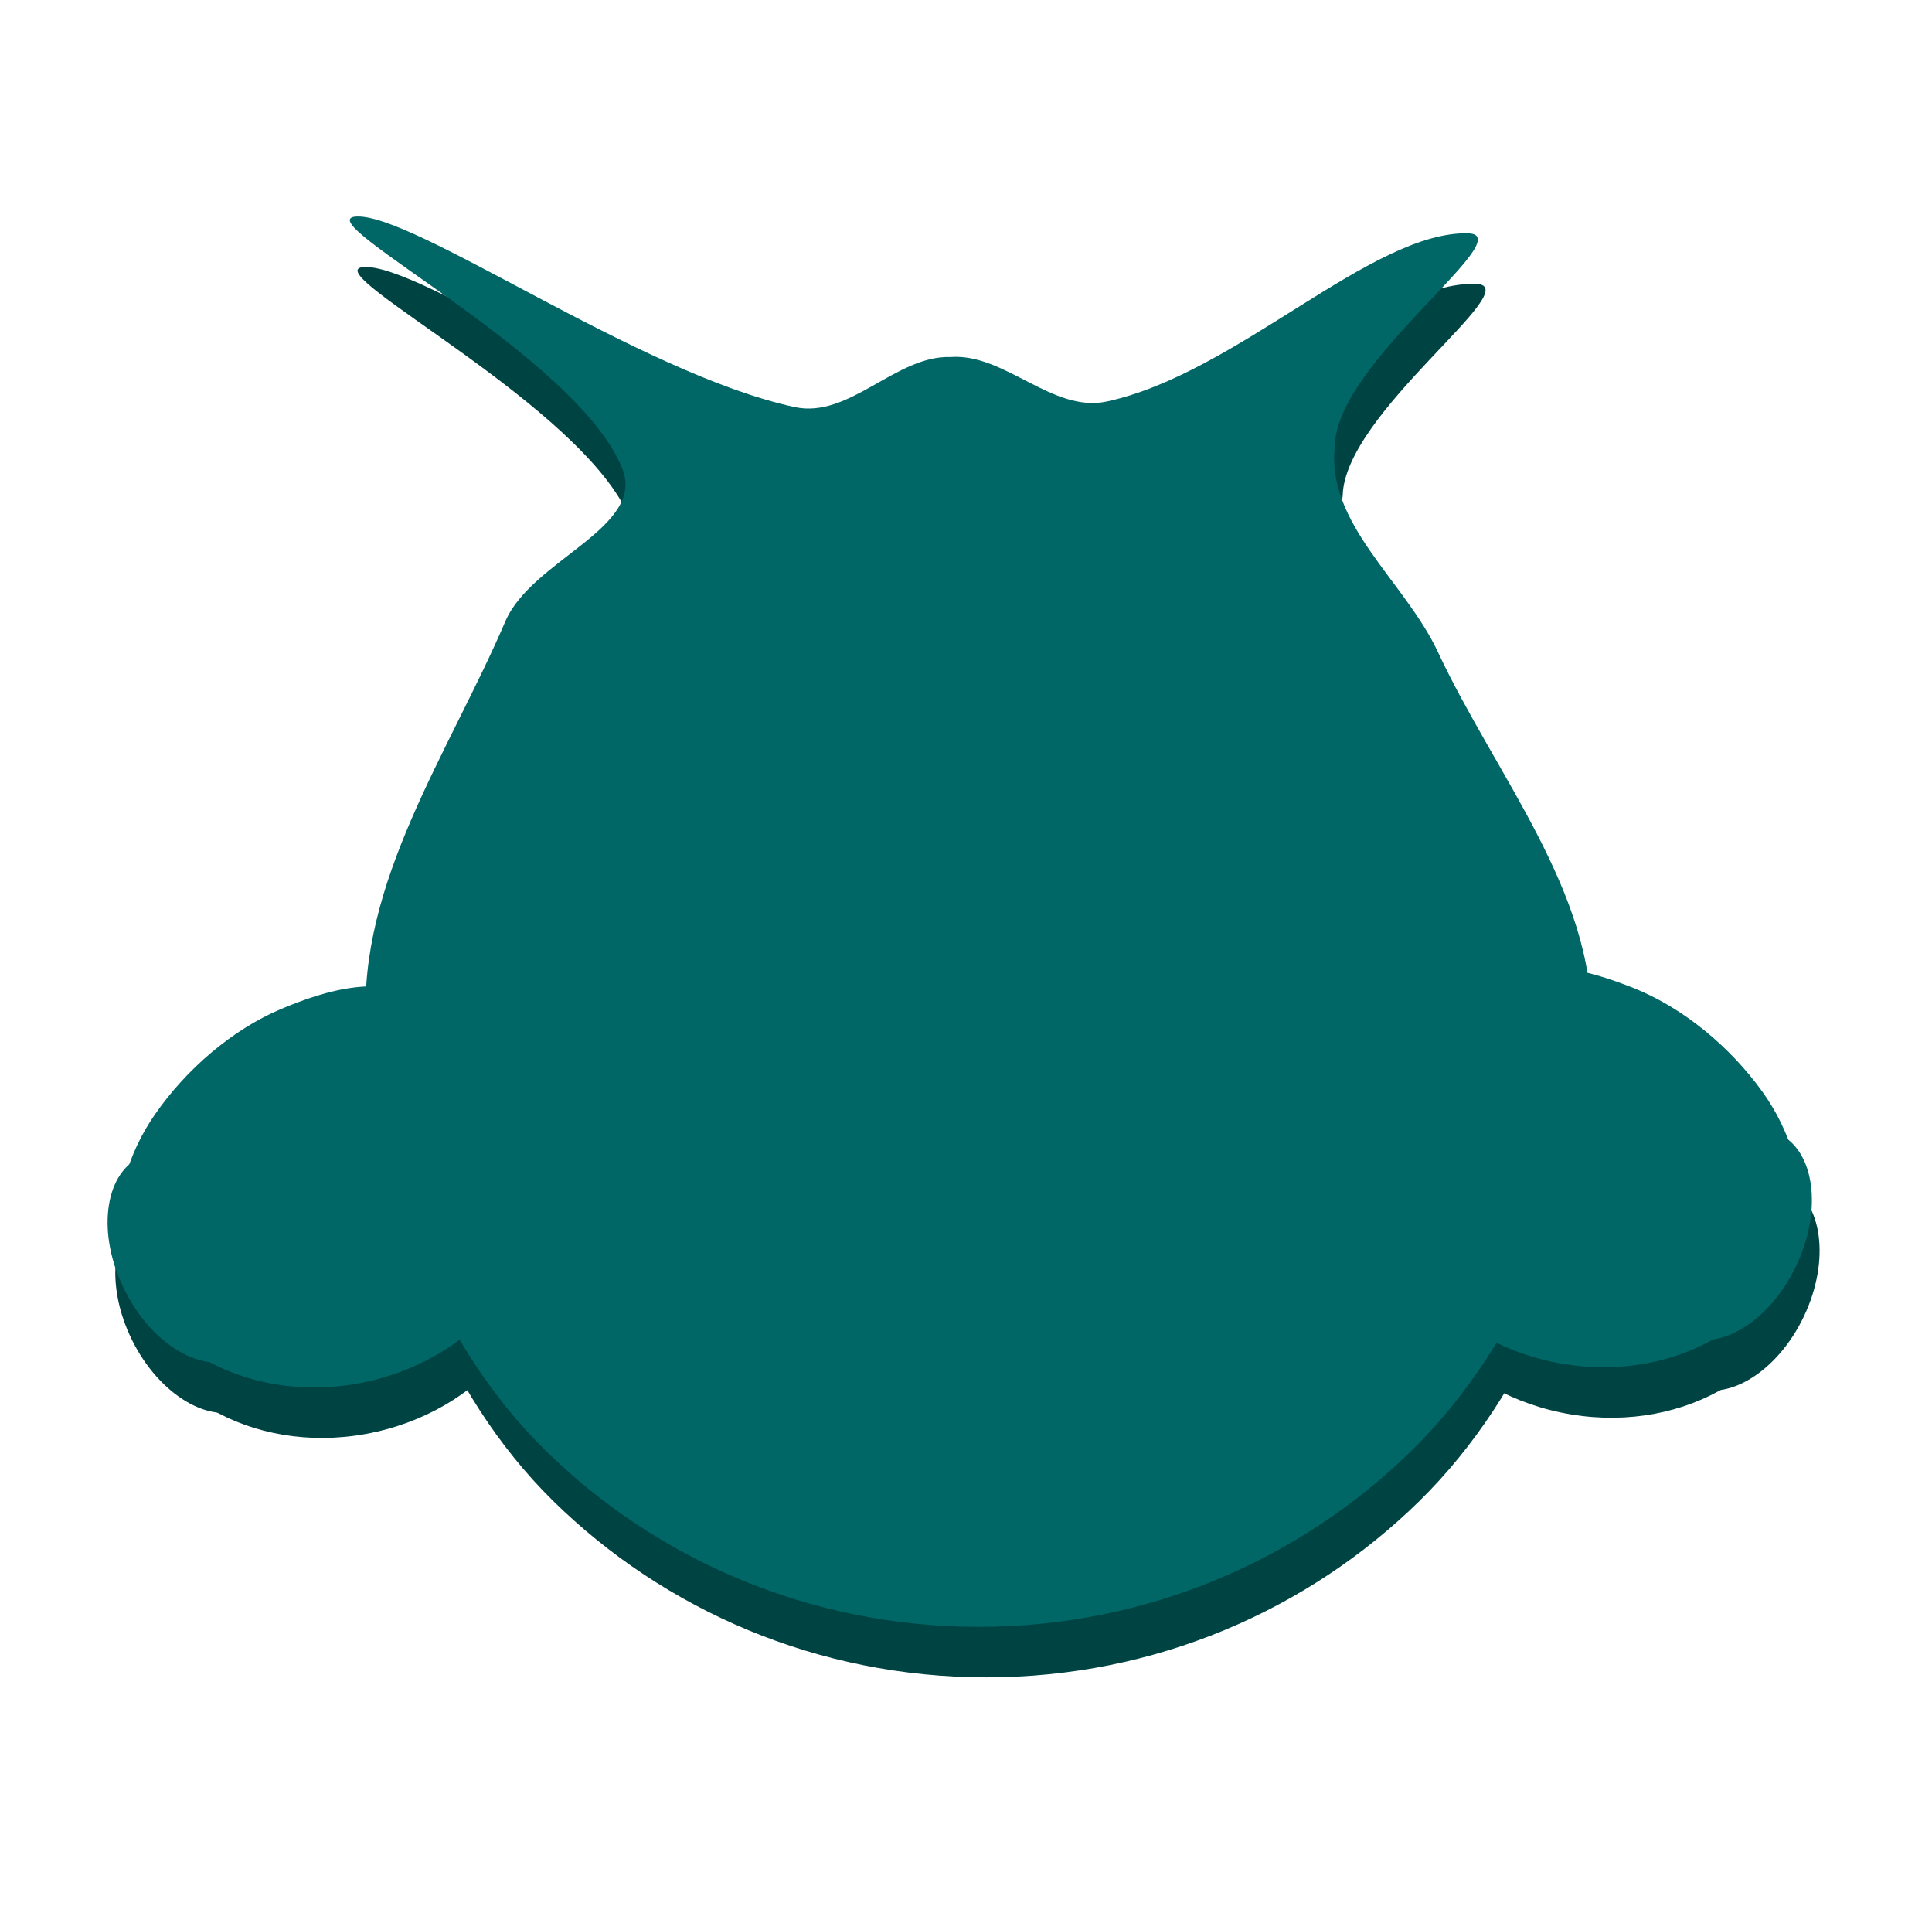
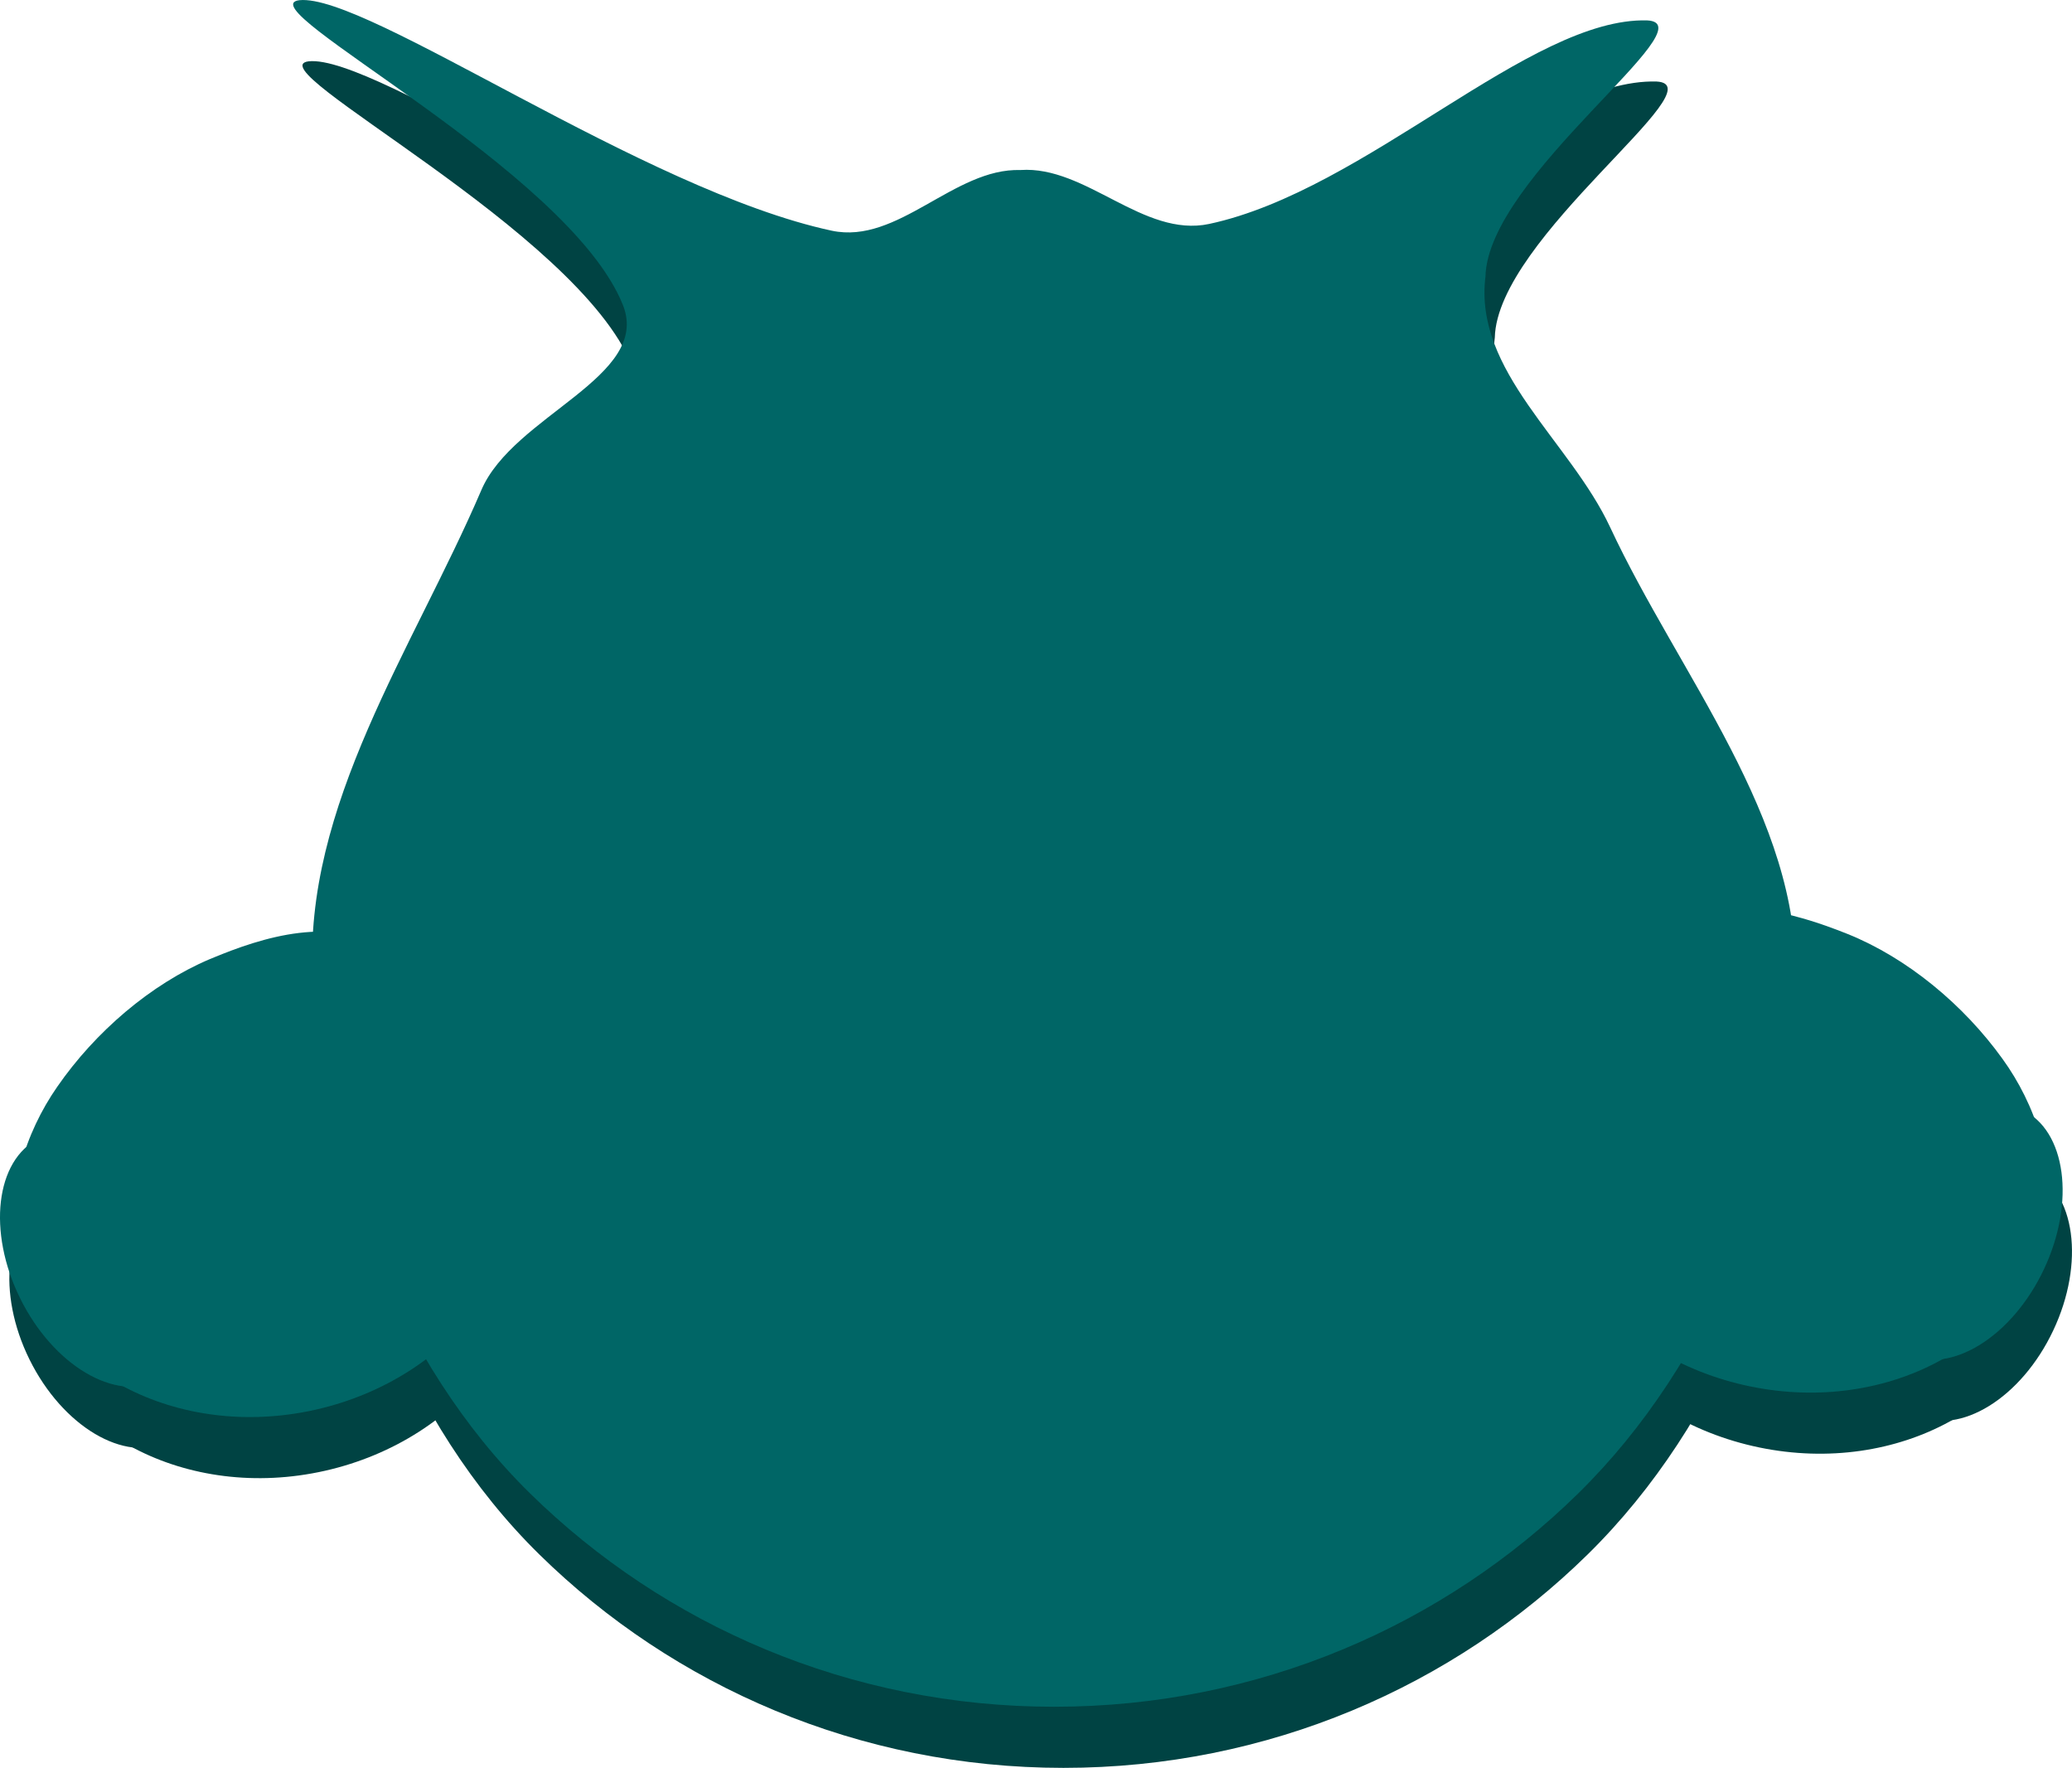
- <svg xmlns="http://www.w3.org/2000/svg" version="1.1" width="100.351" height="100.042" viewBox="0,0,100.351,100.042">
-   <g transform="translate(-269.9089,-129.9789)">
-     <g data-paper-data="{&quot;isPaintingLayer&quot;:true}" fill-rule="nonzero" stroke-linejoin="miter" stroke-miterlimit="10" stroke-dasharray="" stroke-dashoffset="0" style="mix-blend-mode: normal">
-       <g stroke="none" stroke-width="0">
-         <g fill="#004343">
-           <path d="M361.843,189.284c1.399,1.934 2.339,4.598 1.816,7.124c-0.522,2.526 -2.202,4.565 -4.493,5.819c-2.291,1.254 -5.194,1.723 -8.163,1.109c-2.97,-0.614 -5.448,-2.197 -7.054,-4.256c-1.606,-2.06 -2.4,-4.632 -1.816,-7.124c0.786,-3.35 2.784,-6.776 5.313,-8.267c2.427,-1.558 5.389,-0.708 7.749,0.234c2.558,1.03 4.977,3.035 6.648,5.361z" stroke-linecap="butt" />
-           <path d="M364.371,194.141c0.167,1.24 -0.071,2.73 -0.755,4.177c-0.683,1.446 -1.683,2.577 -2.748,3.235c-1.064,0.658 -2.191,0.844 -3.129,0.401c-0.938,-0.443 -1.631,-1.648 -1.677,-2.672c-0.044,-1.186 0.526,-2.24 0.867,-3.33c0.838,-1.404 1.452,-3.034 2.636,-4.082c0.767,-0.679 2.191,-0.844 3.129,-0.401c0.938,0.443 1.51,1.432 1.677,2.672z" stroke-linecap="round" />
+ <svg xmlns="http://www.w3.org/2000/svg" version="1.1" width="88.926" height="75.865" viewBox="0 0 88.926 75.865" id="svg20">
+   <defs id="defs20" />
+   <g transform="translate(-275.497,-141.2197)" id="g20">
+     <g data-paper-data="{&quot;isPaintingLayer&quot;:true}" fill-rule="nonzero" stroke-linejoin="miter" stroke-miterlimit="10" stroke-dasharray="none" stroke-dashoffset="0" style="mix-blend-mode:normal" id="g19">
+       <g stroke="none" stroke-width="0" id="g18">
+         <g fill="#004343" id="g2">
+           <path d="m 361.843,189.284 c 1.399,1.934 2.339,4.598 1.816,7.124 -0.522,2.526 -2.202,4.565 -4.493,5.819 -2.291,1.254 -5.194,1.723 -8.163,1.109 -2.97,-0.614 -5.448,-2.197 -7.054,-4.256 -1.606,-2.06 -2.4,-4.632 -1.816,-7.124 0.786,-3.35 2.784,-6.776 5.313,-8.267 2.427,-1.558 5.389,-0.708 7.749,0.234 2.558,1.03 4.977,3.035 6.648,5.361 z" stroke-linecap="butt" id="path1" />
+           <path d="m 364.371,194.141 c 0.167,1.24 -0.071,2.73 -0.755,4.177 -0.683,1.446 -1.683,2.577 -2.748,3.235 -1.064,0.658 -2.191,0.844 -3.129,0.401 -0.938,-0.443 -1.631,-1.648 -1.677,-2.672 -0.044,-1.186 0.526,-2.24 0.867,-3.33 0.838,-1.404 1.452,-3.034 2.636,-4.082 0.767,-0.679 2.191,-0.844 3.129,-0.401 0.938,0.443 1.51,1.432 1.677,2.672 z" stroke-linecap="round" id="path2" />
        </g>
-         <g fill="#004343">
-           <path d="M284.902,185.002c2.343,-0.985 5.289,-1.888 7.744,-0.374c2.556,1.444 4.615,4.835 5.462,8.169c0.629,2.481 -0.119,5.066 -1.687,7.156c-1.568,2.088 -4.018,3.715 -6.975,4.383c-2.958,0.668 -5.869,0.251 -8.182,-0.961c-2.314,-1.213 -4.03,-3.221 -4.598,-5.737c-0.568,-2.516 0.324,-5.197 1.687,-7.156c1.629,-2.356 4.011,-4.404 6.55,-5.481z" stroke-linecap="butt" />
-           <path d="M277.565,192.703c0.93,-0.46 2.357,-0.322 3.136,0.344c1.202,1.026 1.846,2.645 2.709,4.033c0.36,1.084 0.949,2.127 0.927,3.314c-0.027,1.025 -0.699,2.242 -1.629,2.702c-0.93,0.46 -2.06,0.294 -3.136,-0.344c-1.076,-0.639 -2.096,-1.751 -2.806,-3.185c-0.71,-1.434 -0.975,-2.92 -0.83,-4.162c0.145,-1.242 0.699,-2.242 1.629,-2.702z" stroke-linecap="round" />
+         <g fill="#004343" id="g4">
+           <path d="m 284.902,185.002 c 2.343,-0.985 5.289,-1.888 7.744,-0.374 2.556,1.444 4.615,4.835 5.462,8.169 0.629,2.481 -0.119,5.066 -1.687,7.156 -1.568,2.088 -4.018,3.715 -6.975,4.383 -2.958,0.668 -5.869,0.251 -8.182,-0.961 -2.314,-1.213 -4.03,-3.221 -4.598,-5.737 -0.568,-2.516 0.324,-5.197 1.687,-7.156 1.629,-2.356 4.011,-4.404 6.55,-5.481 z" stroke-linecap="butt" id="path3" />
+           <path d="m 277.565,192.703 c 0.93,-0.46 2.357,-0.322 3.136,0.344 1.202,1.026 1.846,2.645 2.709,4.033 0.36,1.084 0.949,2.127 0.927,3.314 -0.027,1.025 -0.699,2.242 -1.629,2.702 -0.93,0.46 -2.06,0.294 -3.136,-0.344 -1.076,-0.639 -2.096,-1.751 -2.806,-3.185 -0.71,-1.434 -0.975,-2.92 -0.83,-4.162 0.145,-1.242 0.699,-2.242 1.629,-2.702 z" stroke-linecap="round" id="path4" />
        </g>
-         <path d="M319.694,151.139c2.818,-0.195 5.267,2.914 8.099,2.314c6.746,-1.444 13.771,-8.877 18.8,-8.735c2.69,0.139 -6.838,6.685 -6.942,10.991c-0.508,4.076 3.621,7.056 5.351,10.76c2.948,6.32 8.163,12.504 7.954,19.379c-0.241,7.978 -3.565,16.428 -9.324,22.083c-5.76,5.655 -13.714,9.155 -22.492,9.155c-8.778,0 -16.732,-3.5 -22.492,-9.155c-5.759,-5.655 -8.86,-14.115 -9.324,-22.083c-0.432,-7.41 4.321,-14.185 7.231,-20.97c1.367,-3.212 7.317,-4.865 6.074,-7.954c-2.334,-5.817 -16.237,-12.789 -13.883,-13.073c2.896,-0.3 14.746,8.154 22.85,9.892c2.844,0.606 5.248,-2.697 8.099,-2.603z" fill="#004343" stroke-linecap="round" />
-         <path d="M314.511,183.774c4.062,0.21 7.77,2.92 11.368,4.232c3.226,1.181 6.376,1.071 9.758,3.26c3.309,2.136 6.142,5.299 6.142,8.69c0,3.392 -2.348,6.464 -6.142,8.69c-3.793,2.225 -9.032,3.602 -14.814,3.602c-5.782,0 -11.02,-1.377 -14.814,-3.602c-3.793,-2.226 -6.141,-5.299 -6.141,-8.69c0,-3.392 2.87,-6.487 6.141,-8.69c3.259,-2.192 6.287,-1.725 8.868,-3.851c0.874,-0.715 -1.251,-3.696 -0.367,-3.641z" fill="#004343" stroke-linecap="round" />
-         <path d="M348.286,182.219c0.954,0.085 1.727,1.179 2.207,2.878c0.479,1.699 0.663,4.002 0.44,6.506c-0.224,2.503 -0.814,4.738 -1.586,6.325c-0.773,1.587 -1.728,2.526 -2.682,2.441c-0.954,-0.085 -1.727,-1.179 -2.207,-2.878c-0.479,-1.699 -0.663,-4.002 -0.44,-6.506c0.224,-2.503 0.814,-4.738 1.586,-6.325c0.773,-1.587 1.728,-2.526 2.682,-2.441z" fill="#004343" stroke-linecap="butt" />
-         <path d="M332.942,192.561c3.166,-0.077 6.819,-0.761 9.392,0.877c1.787,1.355 1.593,4.396 1.252,6.428c-0.333,1.979 -1.193,3.842 -3.12,5.164c-1.927,1.322 -4.588,2.141 -7.525,2.141c-2.937,0 -5.598,-0.818 -7.525,-2.141c-1.927,-1.322 -2.892,-3.172 -3.12,-5.164c-0.218,-1.928 -0.144,-4.49 1.252,-5.594c2.76,-1.749 6.219,-1.634 9.392,-1.711z" fill="#004343" stroke-linecap="round" />
-         <path d="M307.235,192.909c2.711,0.002 5.901,-0.224 8.154,1.264c1.686,1.428 2.173,4.186 2.038,6.278c-0.13,2.036 -1.142,3.967 -2.988,5.332c-1.844,1.366 -4.392,2.21 -7.205,2.21c-2.812,0 -5.36,-0.845 -7.205,-2.21c-1.845,-1.365 -2.728,-3.31 -2.988,-5.332c-0.254,-1.99 -0.584,-4.673 0.815,-5.871c2.695,-1.832 6.229,-1.675 9.377,-1.672z" fill="#004343" stroke-linecap="round" />
-         <g fill="#006666">
-           <path d="M361.442,186.662c1.399,1.934 2.339,4.598 1.816,7.124c-0.522,2.526 -2.202,4.565 -4.493,5.819c-2.291,1.254 -5.194,1.723 -8.163,1.109c-2.97,-0.614 -5.448,-2.197 -7.054,-4.256c-1.606,-2.06 -2.4,-4.632 -1.816,-7.124c0.786,-3.35 2.784,-6.776 5.313,-8.267c2.427,-1.558 5.389,-0.708 7.749,0.234c2.558,1.03 4.977,3.035 6.648,5.361z" stroke-linecap="butt" />
-           <path d="M363.97,191.519c0.167,1.24 -0.071,2.73 -0.755,4.177c-0.683,1.446 -1.683,2.577 -2.748,3.235c-1.064,0.658 -2.191,0.844 -3.129,0.401c-0.938,-0.443 -1.631,-1.648 -1.677,-2.672c-0.044,-1.186 0.526,-2.24 0.867,-3.33c0.838,-1.404 1.452,-3.034 2.636,-4.082c0.767,-0.679 2.191,-0.844 3.129,-0.401c0.938,0.443 1.51,1.432 1.677,2.672z" stroke-linecap="round" />
+         <path d="m 319.694,151.139 c 2.818,-0.195 5.267,2.914 8.099,2.314 6.746,-1.444 13.771,-8.877 18.8,-8.735 2.69,0.139 -6.838,6.685 -6.942,10.991 -0.508,4.076 3.621,7.056 5.351,10.76 2.948,6.32 8.163,12.504 7.954,19.379 -0.241,7.978 -3.565,16.428 -9.324,22.083 -5.76,5.655 -13.714,9.155 -22.492,9.155 -8.778,0 -16.732,-3.5 -22.492,-9.155 -5.759,-5.655 -8.86,-14.115 -9.324,-22.083 -0.432,-7.41 4.321,-14.185 7.231,-20.97 1.367,-3.212 7.317,-4.865 6.074,-7.954 -2.334,-5.817 -16.237,-12.789 -13.883,-13.073 2.896,-0.3 14.746,8.154 22.85,9.892 2.844,0.606 5.248,-2.697 8.099,-2.603 z" fill="#004343" stroke-linecap="round" id="path5" />
+         <path d="m 314.511,183.774 c 4.062,0.21 7.77,2.92 11.368,4.232 3.226,1.181 6.376,1.071 9.758,3.26 3.309,2.136 6.142,5.299 6.142,8.69 0,3.392 -2.348,6.464 -6.142,8.69 -3.793,2.225 -9.032,3.602 -14.814,3.602 -5.782,0 -11.02,-1.377 -14.814,-3.602 -3.793,-2.226 -6.141,-5.299 -6.141,-8.69 0,-3.392 2.87,-6.487 6.141,-8.69 3.259,-2.192 6.287,-1.725 8.868,-3.851 0.874,-0.715 -1.251,-3.696 -0.367,-3.641 z" fill="#004343" stroke-linecap="round" id="path6" />
+         <path d="m 348.286,182.219 c 0.954,0.085 1.727,1.179 2.207,2.878 0.479,1.699 0.663,4.002 0.44,6.506 -0.224,2.503 -0.814,4.738 -1.586,6.325 -0.773,1.587 -1.728,2.526 -2.682,2.441 -0.954,-0.085 -1.727,-1.179 -2.207,-2.878 -0.479,-1.699 -0.663,-4.002 -0.44,-6.506 0.224,-2.503 0.814,-4.738 1.586,-6.325 0.773,-1.587 1.728,-2.526 2.682,-2.441 z" fill="#004343" stroke-linecap="butt" id="path7" />
+         <path d="m 332.942,192.561 c 3.166,-0.077 6.819,-0.761 9.392,0.877 1.787,1.355 1.593,4.396 1.252,6.428 -0.333,1.979 -1.193,3.842 -3.12,5.164 -1.927,1.322 -4.588,2.141 -7.525,2.141 -2.937,0 -5.598,-0.818 -7.525,-2.141 -1.927,-1.322 -2.892,-3.172 -3.12,-5.164 -0.218,-1.928 -0.144,-4.49 1.252,-5.594 2.76,-1.749 6.219,-1.634 9.392,-1.711 z" fill="#004343" stroke-linecap="round" id="path8" />
+         <path d="m 307.235,192.909 c 2.711,0.002 5.901,-0.224 8.154,1.264 1.686,1.428 2.173,4.186 2.038,6.278 -0.13,2.036 -1.142,3.967 -2.988,5.332 -1.844,1.366 -4.392,2.21 -7.205,2.21 -2.812,0 -5.36,-0.845 -7.205,-2.21 -1.845,-1.365 -2.728,-3.31 -2.988,-5.332 -0.254,-1.99 -0.584,-4.673 0.815,-5.871 2.695,-1.832 6.229,-1.675 9.377,-1.672 z" fill="#004343" stroke-linecap="round" id="path9" />
+         <g fill="#006666" id="g11">
+           <path d="m 361.442,186.662 c 1.399,1.934 2.339,4.598 1.816,7.124 -0.522,2.526 -2.202,4.565 -4.493,5.819 -2.291,1.254 -5.194,1.723 -8.163,1.109 -2.97,-0.614 -5.448,-2.197 -7.054,-4.256 -1.606,-2.06 -2.4,-4.632 -1.816,-7.124 0.786,-3.35 2.784,-6.776 5.313,-8.267 2.427,-1.558 5.389,-0.708 7.749,0.234 2.558,1.03 4.977,3.035 6.648,5.361 z" stroke-linecap="butt" id="path10" />
+           <path d="m 363.97,191.519 c 0.167,1.24 -0.071,2.73 -0.755,4.177 -0.683,1.446 -1.683,2.577 -2.748,3.235 -1.064,0.658 -2.191,0.844 -3.129,0.401 -0.938,-0.443 -1.631,-1.648 -1.677,-2.672 -0.044,-1.186 0.526,-2.24 0.867,-3.33 0.838,-1.404 1.452,-3.034 2.636,-4.082 0.767,-0.679 2.191,-0.844 3.129,-0.401 0.938,0.443 1.51,1.432 1.677,2.672 z" stroke-linecap="round" id="path11" />
        </g>
-         <g fill="#006666">
-           <path d="M284.501,182.38c2.343,-0.985 5.289,-1.888 7.744,-0.374c2.556,1.444 4.615,4.835 5.462,8.169c0.629,2.481 -0.119,5.066 -1.687,7.156c-1.568,2.088 -4.018,3.715 -6.975,4.383c-2.958,0.668 -5.869,0.251 -8.182,-0.961c-2.314,-1.213 -4.03,-3.221 -4.598,-5.737c-0.568,-2.516 0.324,-5.197 1.687,-7.156c1.629,-2.356 4.011,-4.404 6.55,-5.481z" stroke-linecap="butt" />
-           <path d="M277.164,190.08c0.93,-0.46 2.357,-0.322 3.136,0.344c1.202,1.026 1.846,2.645 2.709,4.033c0.36,1.084 0.949,2.127 0.927,3.314c-0.027,1.025 -0.699,2.242 -1.629,2.702c-0.93,0.46 -2.06,0.294 -3.136,-0.344c-1.076,-0.639 -2.096,-1.751 -2.806,-3.185c-0.71,-1.434 -0.975,-2.92 -0.83,-4.162c0.145,-1.242 0.699,-2.242 1.629,-2.702z" stroke-linecap="round" />
+         <g fill="#006666" id="g13">
+           <path d="m 284.501,182.38 c 2.343,-0.985 5.289,-1.888 7.744,-0.374 2.556,1.444 4.615,4.835 5.462,8.169 0.629,2.481 -0.119,5.066 -1.687,7.156 -1.568,2.088 -4.018,3.715 -6.975,4.383 -2.958,0.668 -5.869,0.251 -8.182,-0.961 -2.314,-1.213 -4.03,-3.221 -4.598,-5.737 -0.568,-2.516 0.324,-5.197 1.687,-7.156 1.629,-2.356 4.011,-4.404 6.55,-5.481 z" stroke-linecap="butt" id="path12" />
+           <path d="m 277.164,190.08 c 0.93,-0.46 2.357,-0.322 3.136,0.344 1.202,1.026 1.846,2.645 2.709,4.033 0.36,1.084 0.949,2.127 0.927,3.314 -0.027,1.025 -0.699,2.242 -1.629,2.702 -0.93,0.46 -2.06,0.294 -3.136,-0.344 -1.076,-0.639 -2.096,-1.751 -2.806,-3.185 -0.71,-1.434 -0.975,-2.92 -0.83,-4.162 0.145,-1.242 0.699,-2.242 1.629,-2.702 z" stroke-linecap="round" id="path13" />
        </g>
-         <path d="M319.293,148.516c2.818,-0.195 5.267,2.914 8.099,2.314c6.746,-1.444 13.771,-8.877 18.8,-8.735c2.69,0.139 -6.838,6.685 -6.942,10.991c-0.508,4.076 3.621,7.056 5.351,10.76c2.948,6.32 8.163,12.504 7.954,19.379c-0.241,7.978 -3.565,16.428 -9.324,22.083c-5.76,5.655 -13.714,9.155 -22.492,9.155c-8.778,0 -16.732,-3.5 -22.492,-9.155c-5.759,-5.655 -8.86,-14.115 -9.324,-22.083c-0.432,-7.41 4.321,-14.185 7.231,-20.97c1.367,-3.212 7.317,-4.865 6.074,-7.954c-2.334,-5.817 -16.237,-12.789 -13.883,-13.073c2.896,-0.3 14.746,8.154 22.85,9.892c2.844,0.606 5.248,-2.697 8.099,-2.603z" fill="#006666" stroke-linecap="round" />
-         <path d="M314.11,181.152c4.062,0.21 7.77,2.92 11.368,4.232c3.226,1.181 6.376,1.071 9.758,3.26c3.309,2.136 6.142,5.299 6.142,8.69c0,3.392 -2.348,6.464 -6.142,8.69c-3.793,2.225 -9.032,3.602 -14.814,3.602c-5.782,0 -11.02,-1.377 -14.814,-3.602c-3.793,-2.226 -6.141,-5.299 -6.141,-8.69c0,-3.392 2.87,-6.487 6.141,-8.69c3.259,-2.192 6.287,-1.725 8.868,-3.851c0.874,-0.715 -1.251,-3.696 -0.367,-3.641z" fill="#006666" stroke-linecap="round" />
-         <path d="M347.885,179.597c0.954,0.085 1.727,1.179 2.207,2.878c0.479,1.699 0.663,4.002 0.44,6.506c-0.224,2.503 -0.814,4.738 -1.586,6.325c-0.773,1.587 -1.728,2.526 -2.682,2.441c-0.954,-0.085 -1.727,-1.179 -2.207,-2.878c-0.479,-1.699 -0.663,-4.002 -0.44,-6.506c0.224,-2.503 0.814,-4.738 1.586,-6.325c0.773,-1.587 1.728,-2.526 2.682,-2.441z" fill="#006666" stroke-linecap="butt" />
-         <path d="M332.541,189.939c3.166,-0.077 6.819,-0.761 9.392,0.877c1.787,1.355 1.593,4.396 1.252,6.428c-0.333,1.979 -1.193,3.842 -3.12,5.164c-1.927,1.322 -4.588,2.141 -7.525,2.141c-2.937,0 -5.598,-0.818 -7.525,-2.141c-1.927,-1.322 -2.892,-3.172 -3.12,-5.164c-0.218,-1.928 -0.144,-4.49 1.252,-5.594c2.76,-1.749 6.219,-1.634 9.392,-1.711z" fill="#006666" stroke-linecap="round" />
-         <path d="M306.834,190.286c2.711,0.002 5.901,-0.224 8.154,1.264c1.686,1.428 2.173,4.186 2.038,6.278c-0.13,2.036 -1.142,3.967 -2.988,5.332c-1.844,1.366 -4.392,2.21 -7.205,2.21c-2.812,0 -5.36,-0.845 -7.205,-2.21c-1.845,-1.365 -2.728,-3.31 -2.988,-5.332c-0.254,-1.99 -0.584,-4.673 0.815,-5.871c2.695,-1.832 6.229,-1.675 9.377,-1.672z" fill="#006666" stroke-linecap="round" />
+         <path d="m 319.293,148.516 c 2.818,-0.195 5.267,2.914 8.099,2.314 6.746,-1.444 13.771,-8.877 18.8,-8.735 2.69,0.139 -6.838,6.685 -6.942,10.991 -0.508,4.076 3.621,7.056 5.351,10.76 2.948,6.32 8.163,12.504 7.954,19.379 -0.241,7.978 -3.565,16.428 -9.324,22.083 -5.76,5.655 -13.714,9.155 -22.492,9.155 -8.778,0 -16.732,-3.5 -22.492,-9.155 -5.759,-5.655 -8.86,-14.115 -9.324,-22.083 -0.432,-7.41 4.321,-14.185 7.231,-20.97 1.367,-3.212 7.317,-4.865 6.074,-7.954 -2.334,-5.817 -16.237,-12.789 -13.883,-13.073 2.896,-0.3 14.746,8.154 22.85,9.892 2.844,0.606 5.248,-2.697 8.099,-2.603 z" fill="#006666" stroke-linecap="round" id="path14" />
+         <path d="m 314.11,181.152 c 4.062,0.21 7.77,2.92 11.368,4.232 3.226,1.181 6.376,1.071 9.758,3.26 3.309,2.136 6.142,5.299 6.142,8.69 0,3.392 -2.348,6.464 -6.142,8.69 -3.793,2.225 -9.032,3.602 -14.814,3.602 -5.782,0 -11.02,-1.377 -14.814,-3.602 -3.793,-2.226 -6.141,-5.299 -6.141,-8.69 0,-3.392 2.87,-6.487 6.141,-8.69 3.259,-2.192 6.287,-1.725 8.868,-3.851 0.874,-0.715 -1.251,-3.696 -0.367,-3.641 z" fill="#006666" stroke-linecap="round" id="path15" />
+         <path d="m 347.885,179.597 c 0.954,0.085 1.727,1.179 2.207,2.878 0.479,1.699 0.663,4.002 0.44,6.506 -0.224,2.503 -0.814,4.738 -1.586,6.325 -0.773,1.587 -1.728,2.526 -2.682,2.441 -0.954,-0.085 -1.727,-1.179 -2.207,-2.878 -0.479,-1.699 -0.663,-4.002 -0.44,-6.506 0.224,-2.503 0.814,-4.738 1.586,-6.325 0.773,-1.587 1.728,-2.526 2.682,-2.441 z" fill="#006666" stroke-linecap="butt" id="path16" />
+         <path d="m 332.541,189.939 c 3.166,-0.077 6.819,-0.761 9.392,0.877 1.787,1.355 1.593,4.396 1.252,6.428 -0.333,1.979 -1.193,3.842 -3.12,5.164 -1.927,1.322 -4.588,2.141 -7.525,2.141 -2.937,0 -5.598,-0.818 -7.525,-2.141 -1.927,-1.322 -2.892,-3.172 -3.12,-5.164 -0.218,-1.928 -0.144,-4.49 1.252,-5.594 2.76,-1.749 6.219,-1.634 9.392,-1.711 z" fill="#006666" stroke-linecap="round" id="path17" />
+         <path d="m 306.834,190.286 c 2.711,0.002 5.901,-0.224 8.154,1.264 1.686,1.428 2.173,4.186 2.038,6.278 -0.13,2.036 -1.142,3.967 -2.988,5.332 -1.844,1.366 -4.392,2.21 -7.205,2.21 -2.812,0 -5.36,-0.845 -7.205,-2.21 -1.845,-1.365 -2.728,-3.31 -2.988,-5.332 -0.254,-1.99 -0.584,-4.673 0.815,-5.871 2.695,-1.832 6.229,-1.675 9.377,-1.672 z" fill="#006666" stroke-linecap="round" id="path18" />
      </g>
    </g>
  </g>
</svg>
